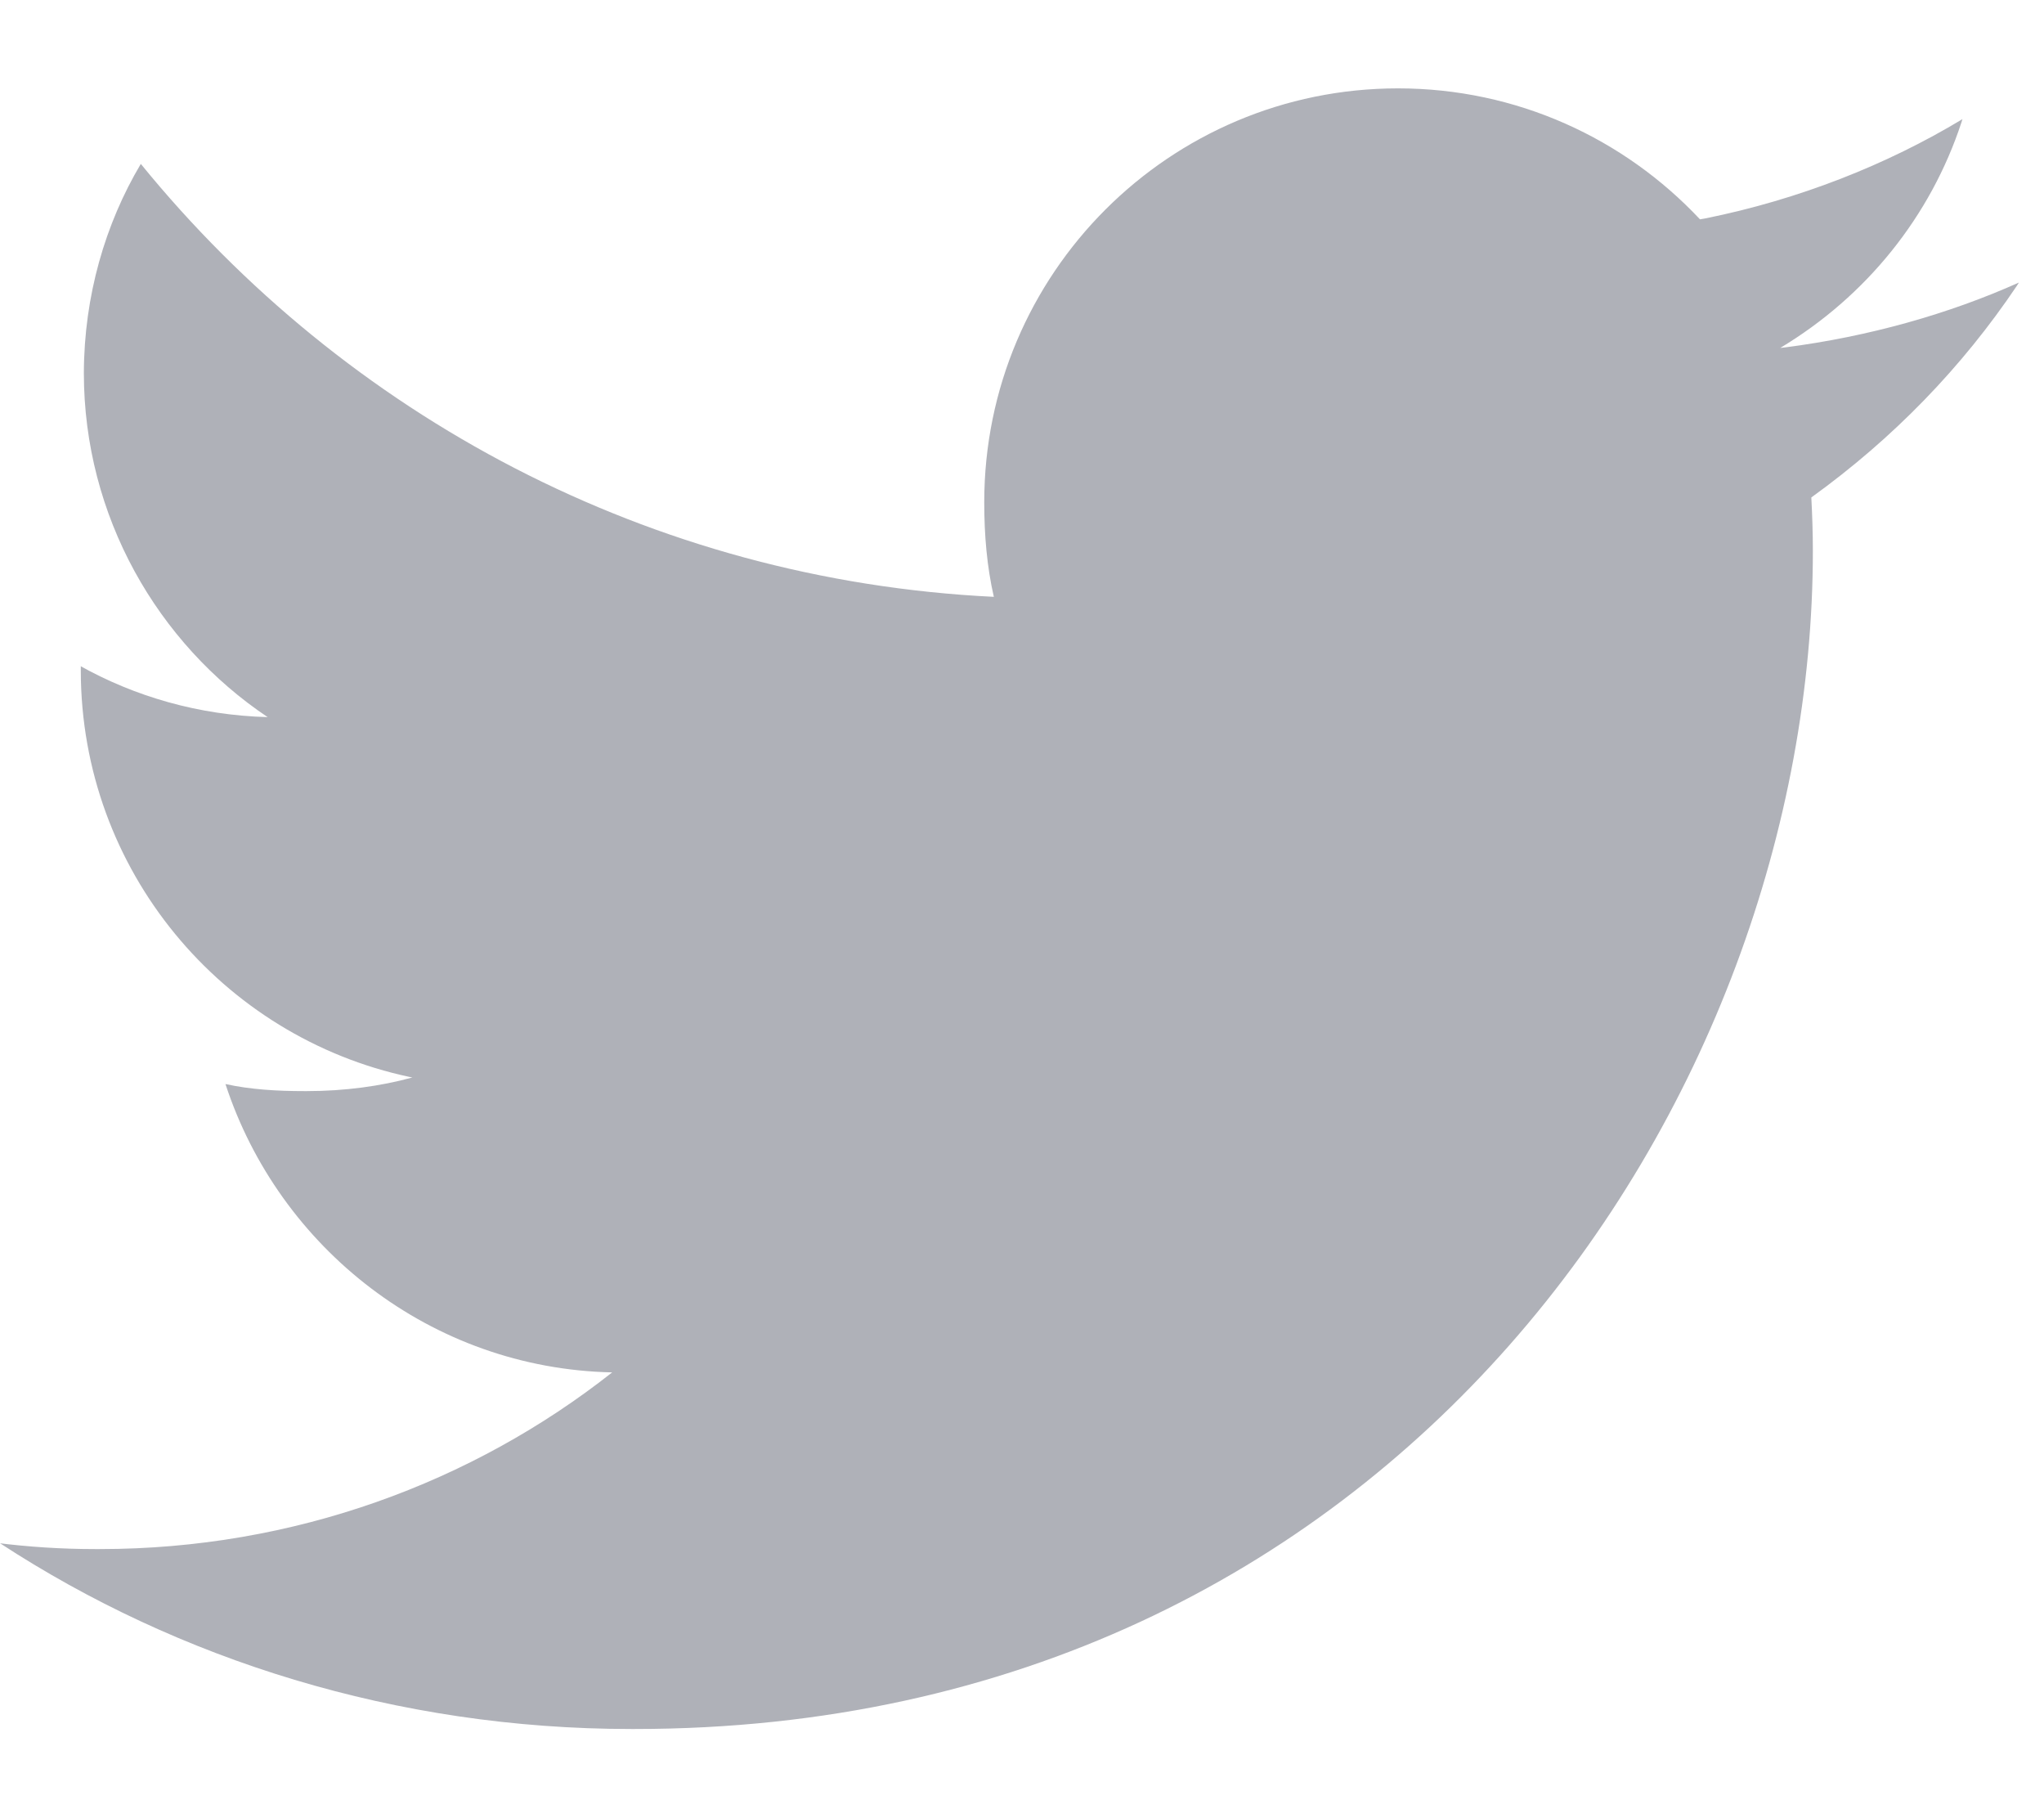
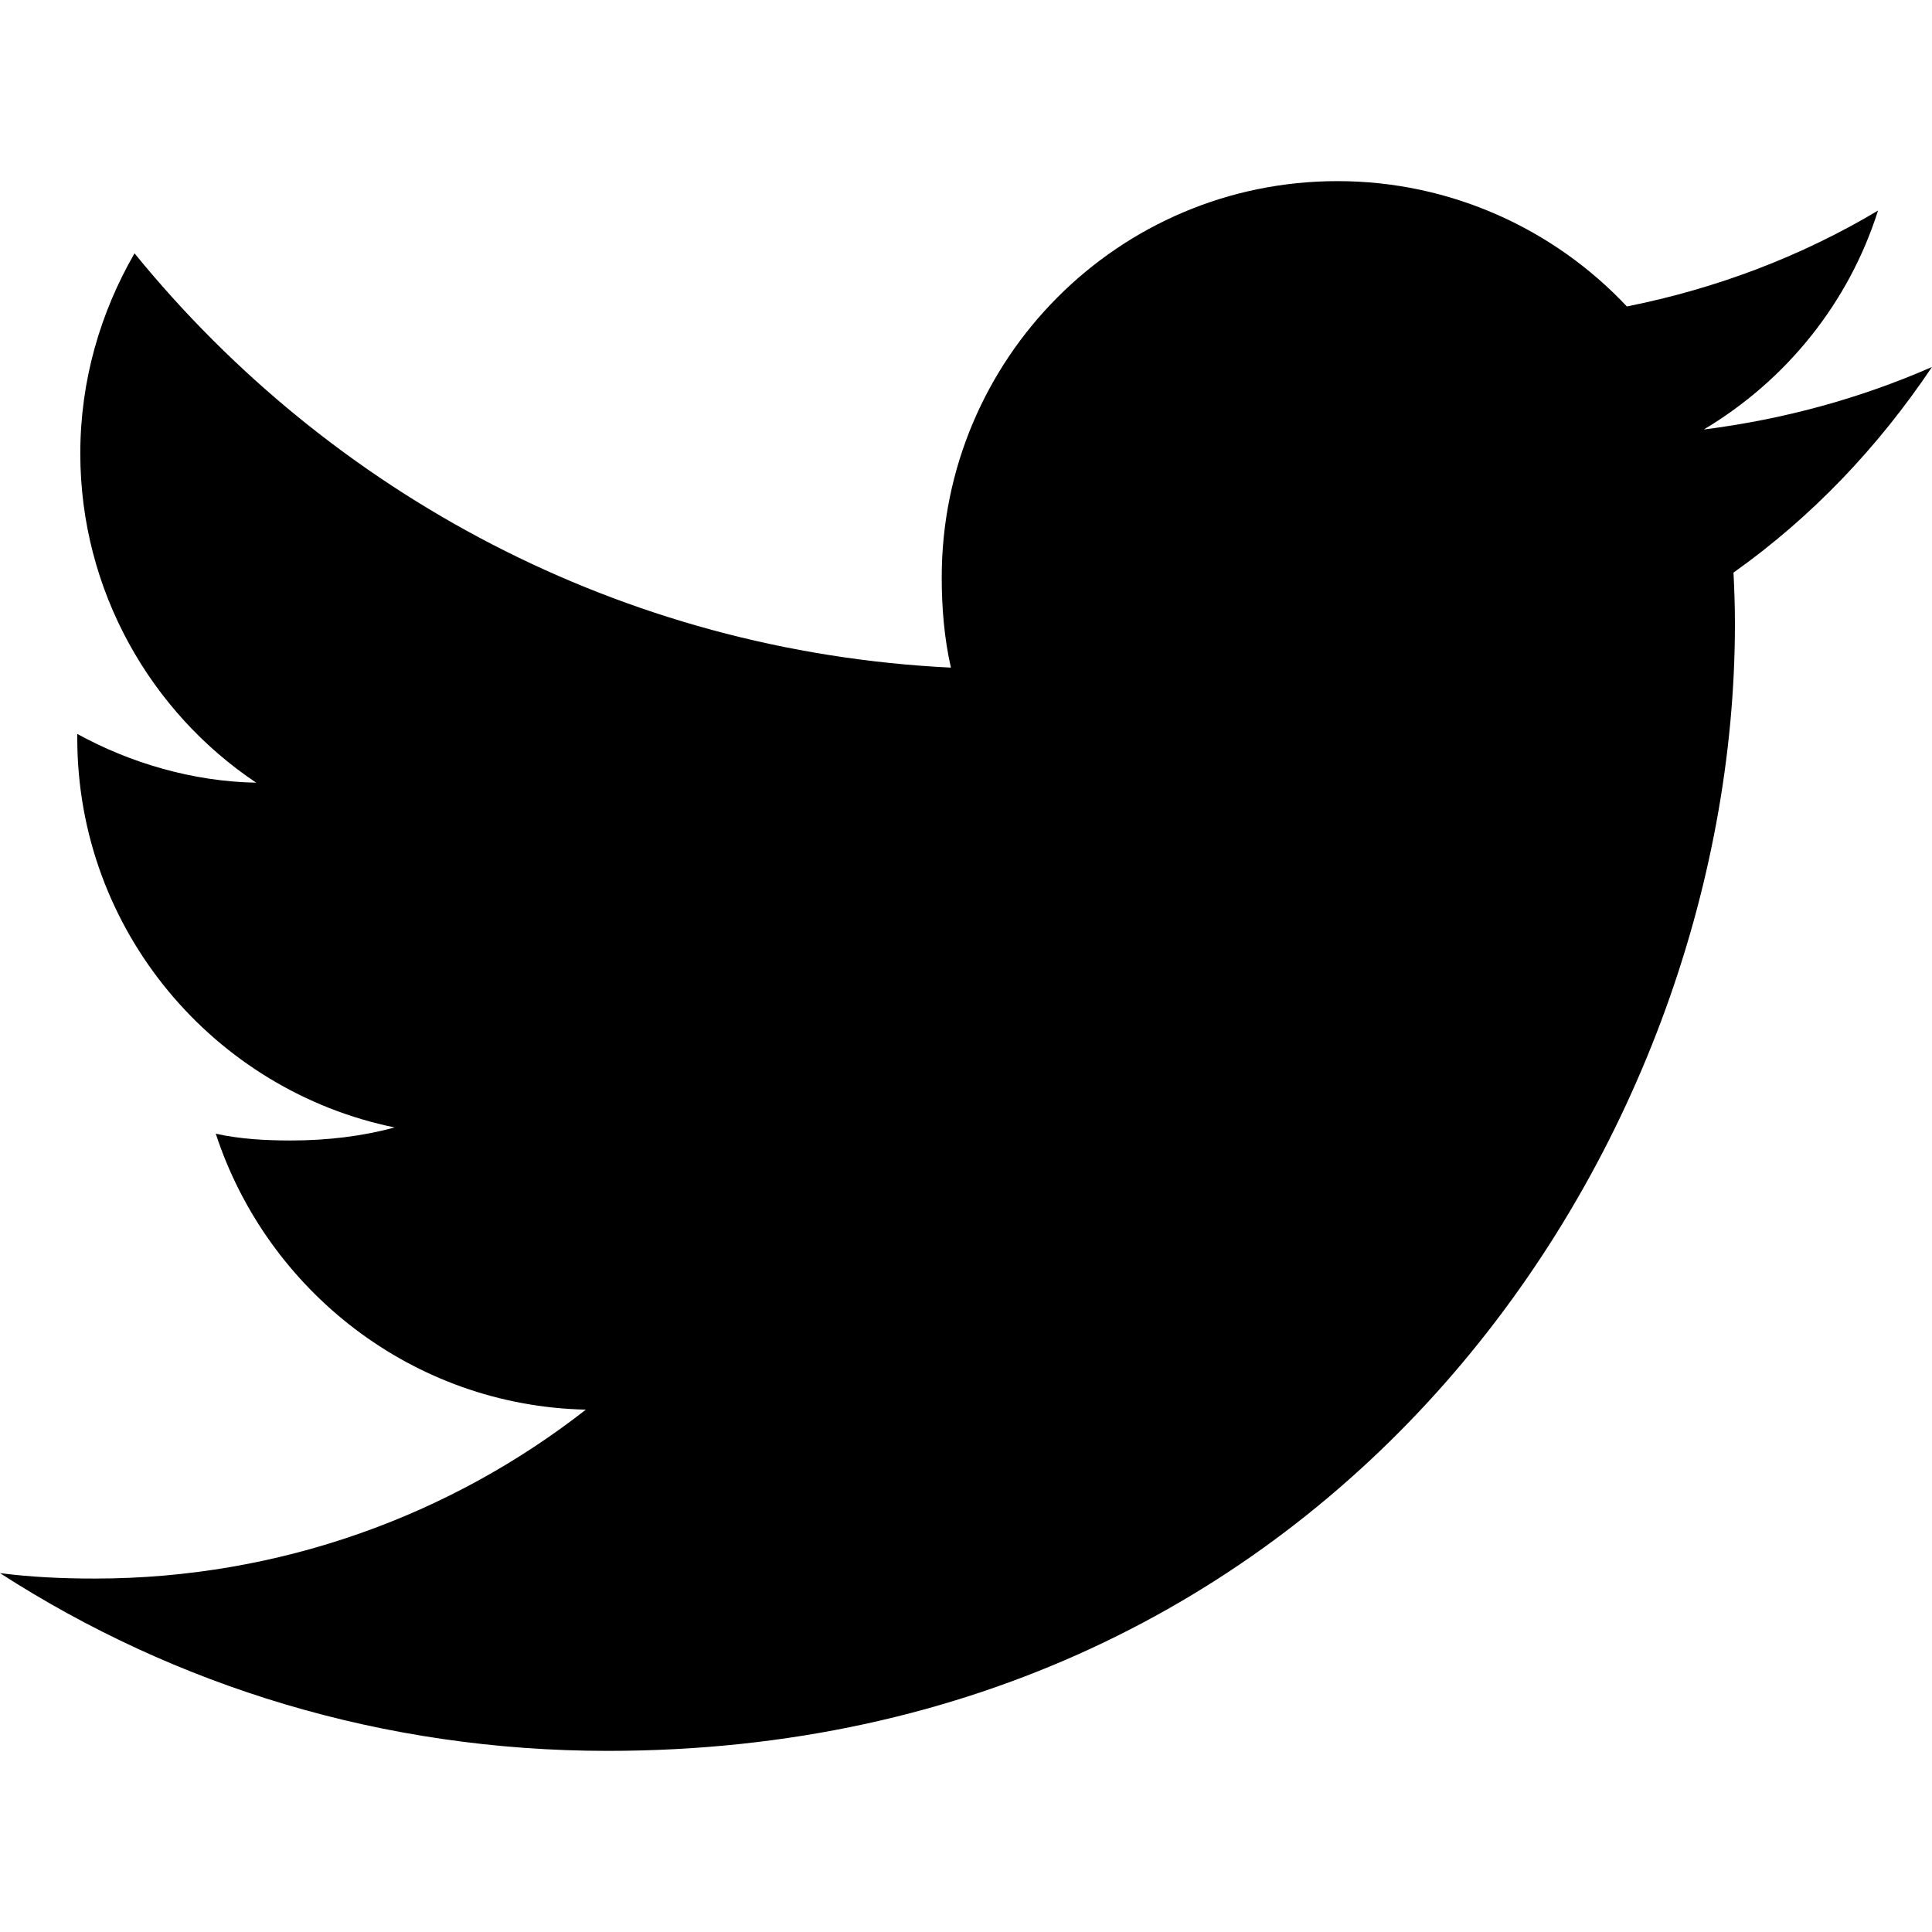
- <svg xmlns="http://www.w3.org/2000/svg" version="1.1" width="36" height="32" viewBox="0 0 36 32">
-   <path fill="#afb1b8" d="M35.556 4.976c-1.222 0.548-2.64 0.952-4.125 1.142l-0.076 0.008c1.511-0.907 2.646-2.309 3.193-3.977l0.015-0.051c-1.331 0.803-2.879 1.415-4.529 1.748l-0.093 0.016c-1.333-1.421-3.223-2.306-5.319-2.306-4.025 0-7.287 3.263-7.287 7.287 0 0.001 0 0.003 0 0.004v-0c0 0.578 0.048 1.134 0.169 1.662-6.060-0.295-11.422-3.2-15.024-7.623-0.627 1.055-0.999 2.324-1.003 3.681v0.001c0 2.524 1.301 4.763 3.237 6.059-1.212-0.033-2.341-0.361-3.327-0.915l0.036 0.019v0.080c0.005 3.515 2.486 6.449 5.792 7.152l0.048 0.009c-0.556 0.153-1.195 0.24-1.854 0.24-0.020 0-0.040-0-0.061-0l0.003 0c-0.466 0-0.937-0.027-1.38-0.124 0.944 2.887 3.623 5.010 6.811 5.077-2.461 1.94-5.606 3.111-9.025 3.111-0.005 0-0.009 0-0.014 0h0.001c-0.020 0-0.045 0-0.069 0-0.59 0-1.172-0.038-1.743-0.11l0.068 0.007c3.14 2.051 6.986 3.271 11.116 3.271 0.023 0 0.047-0 0.070-0h-0.004c13.413 0 20.747-11.111 20.747-20.743 0-0.32-0.011-0.633-0.027-0.942 1.443-1.040 2.656-2.293 3.62-3.727l0.033-0.052z" />
+ <svg xmlns="http://www.w3.org/2000/svg" version="1.1" width="32" height="32" viewBox="0 0 32 32">
+   <path d="M32 6.078c-1.19 0.522-2.458 0.868-3.78 1.036 1.36-0.812 2.398-2.088 2.886-3.626-1.268 0.756-2.668 1.29-4.16 1.588-1.204-1.282-2.92-2.076-4.792-2.076-3.632 0-6.556 2.948-6.556 6.562 0 0.52 0.044 1.020 0.152 1.496-5.454-0.266-10.28-2.88-13.522-6.862-0.566 0.982-0.898 2.106-0.898 3.316 0 2.272 1.17 4.286 2.914 5.452-1.054-0.020-2.088-0.326-2.964-0.808 0 0.020 0 0.046 0 0.072 0 3.188 2.274 5.836 5.256 6.446-0.534 0.146-1.116 0.216-1.72 0.216-0.42 0-0.844-0.024-1.242-0.112 0.85 2.598 3.262 4.508 6.13 4.57-2.232 1.746-5.066 2.798-8.134 2.798-0.538 0-1.054-0.024-1.57-0.090 2.906 1.874 6.35 2.944 10.064 2.944 12.072 0 18.672-10 18.672-18.668 0-0.29-0.010-0.57-0.024-0.848 1.302-0.924 2.396-2.078 3.288-3.406z" />
</svg>
